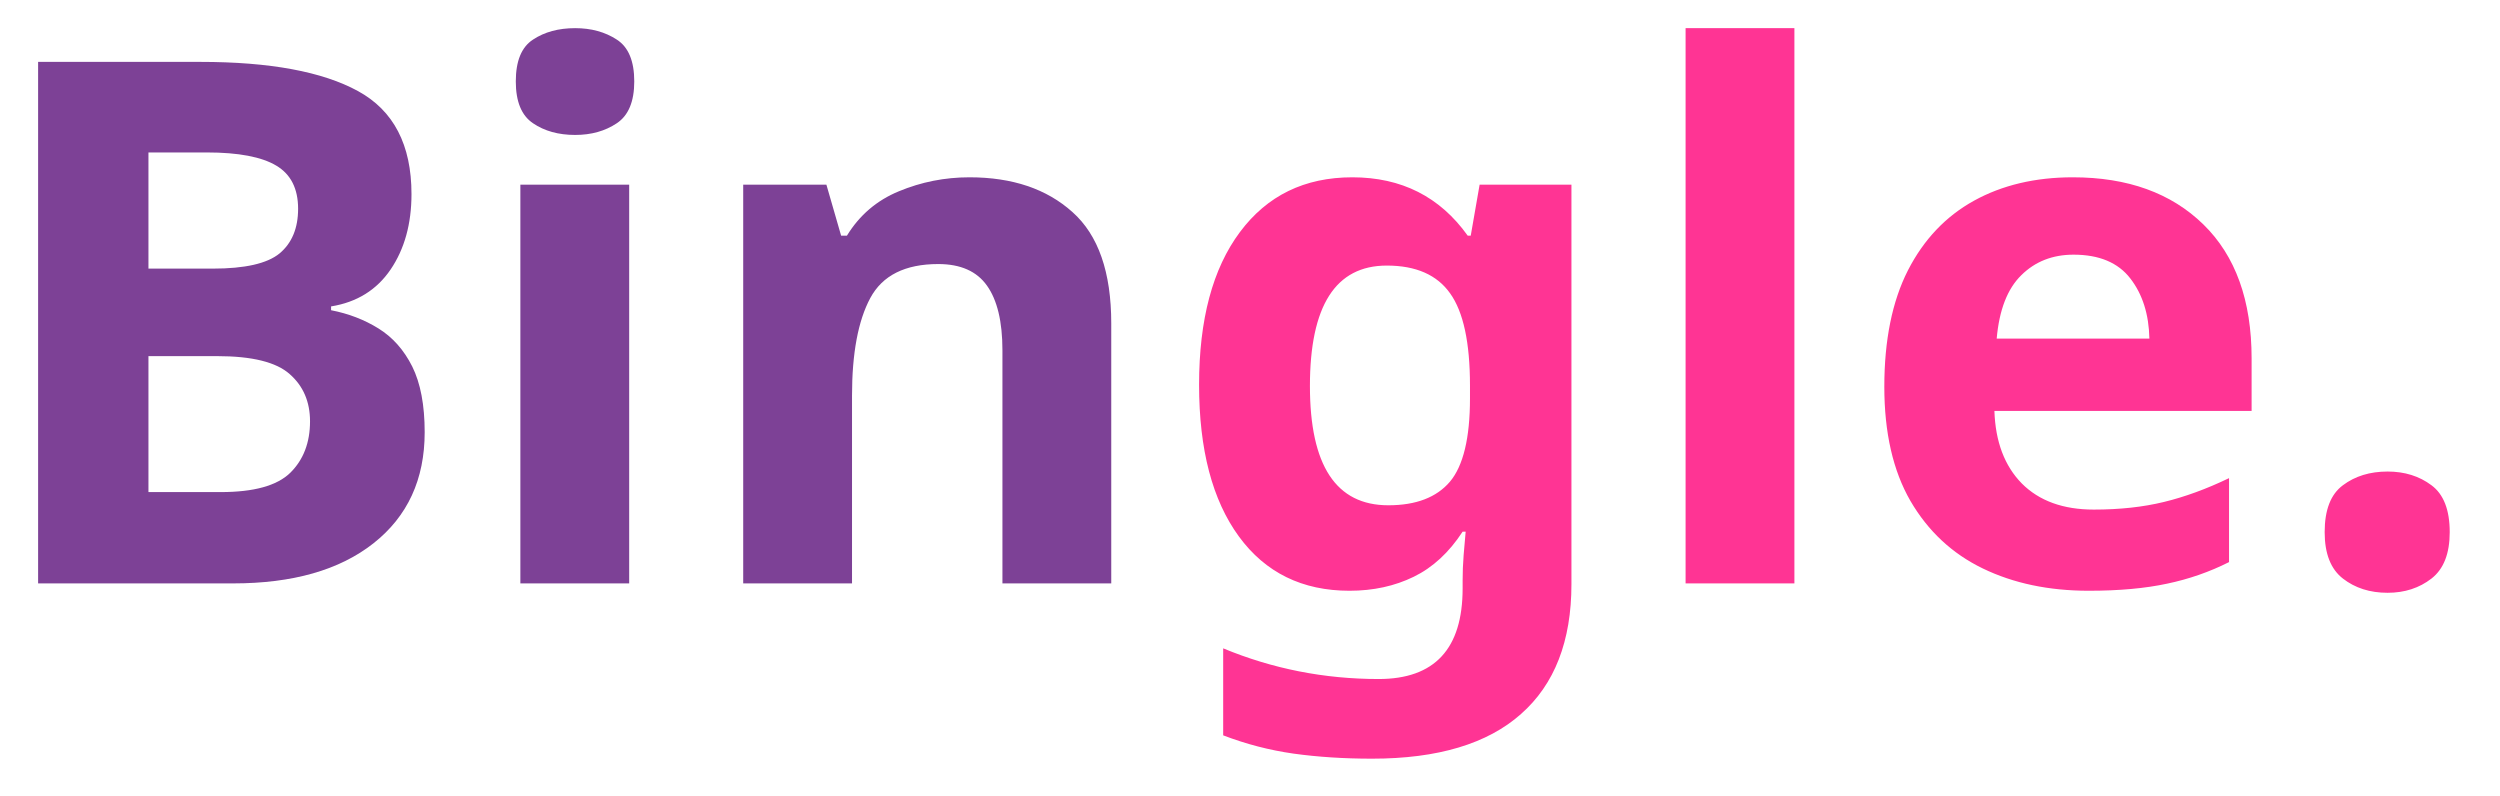
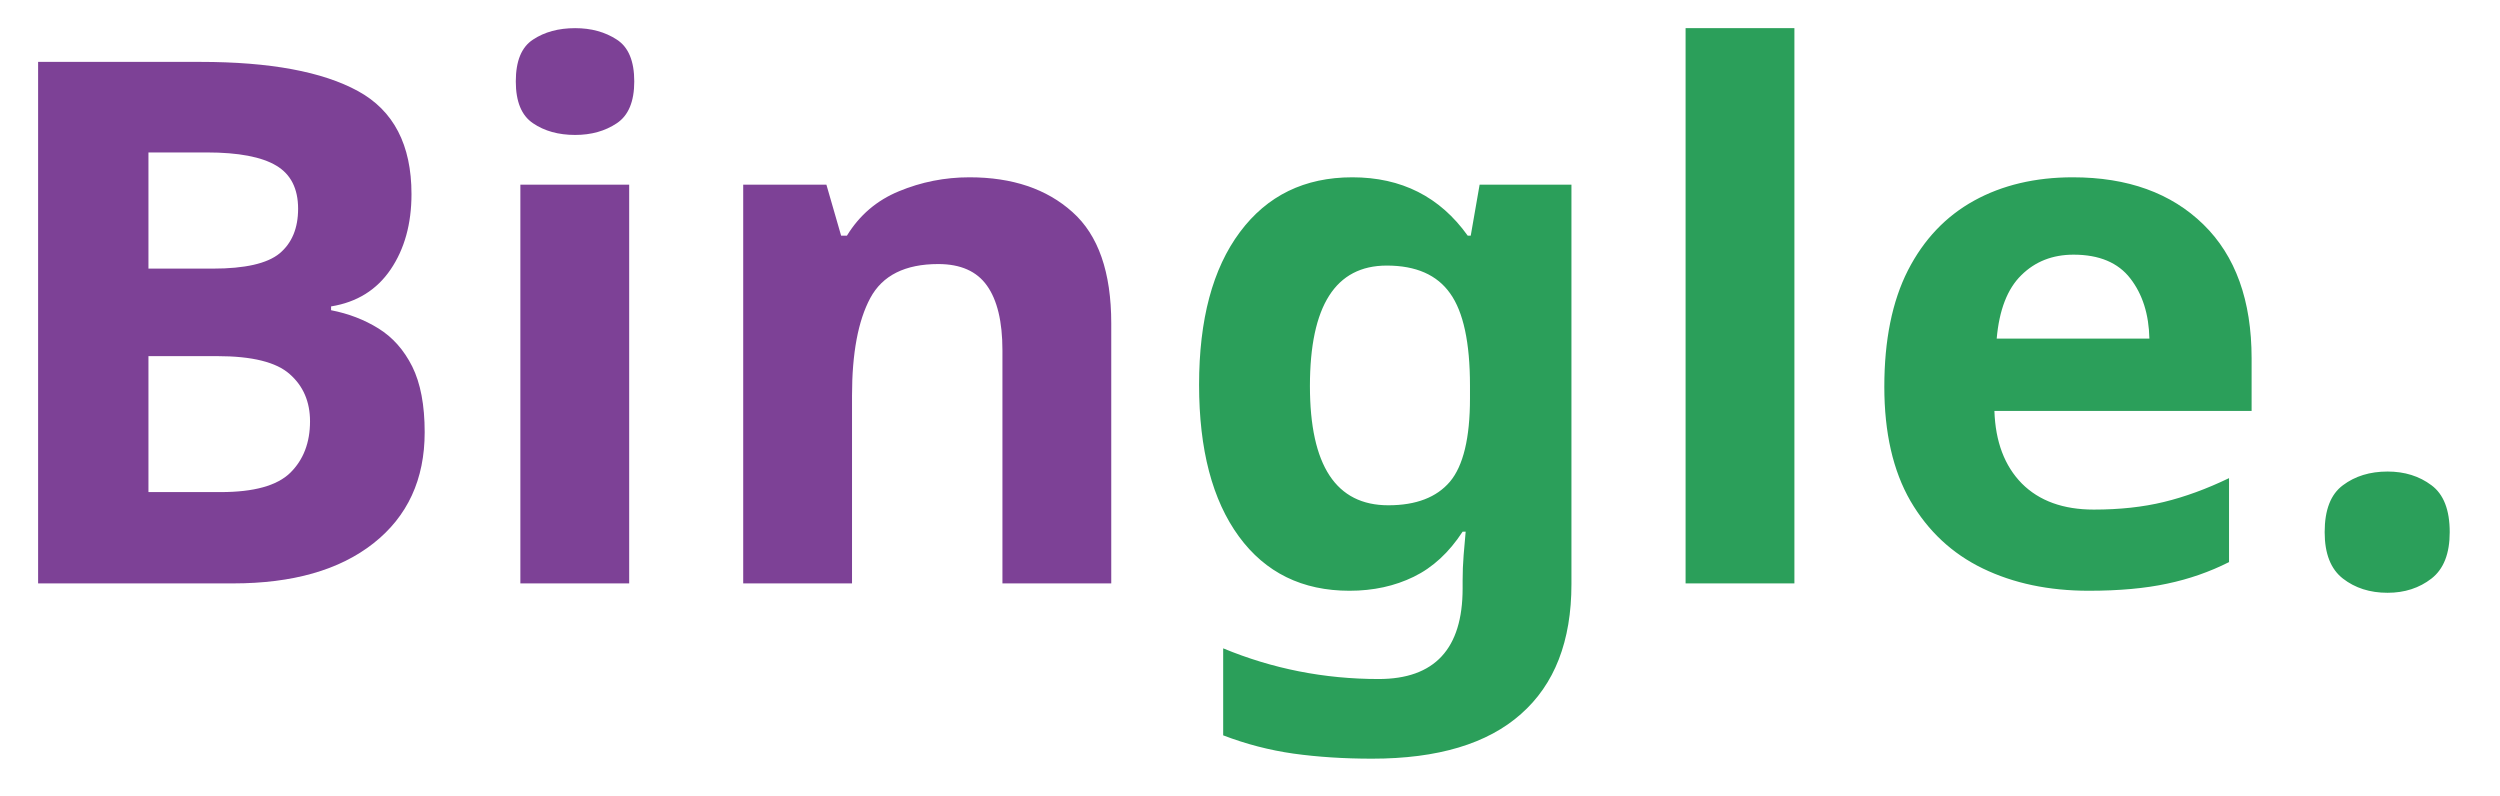
<svg xmlns="http://www.w3.org/2000/svg" id="Logo" width="154" height="49" viewBox="0 0 154 49">
  <defs>
    <style>
      .cls-1 {
        font-size: 45px;
        fill: #7d4196;
        font-family: Poppins;
        font-weight: 700;
      }

      .cls-2 {
-         fill: #ff3494;
+         fill: #2b9f5a;
      }
    </style>
  </defs>
  <text id="Bingle." class="cls-1" x="-1.698" y="35.938">Bin<tspan class="cls-2">gle.</tspan>
  </text>
</svg>
